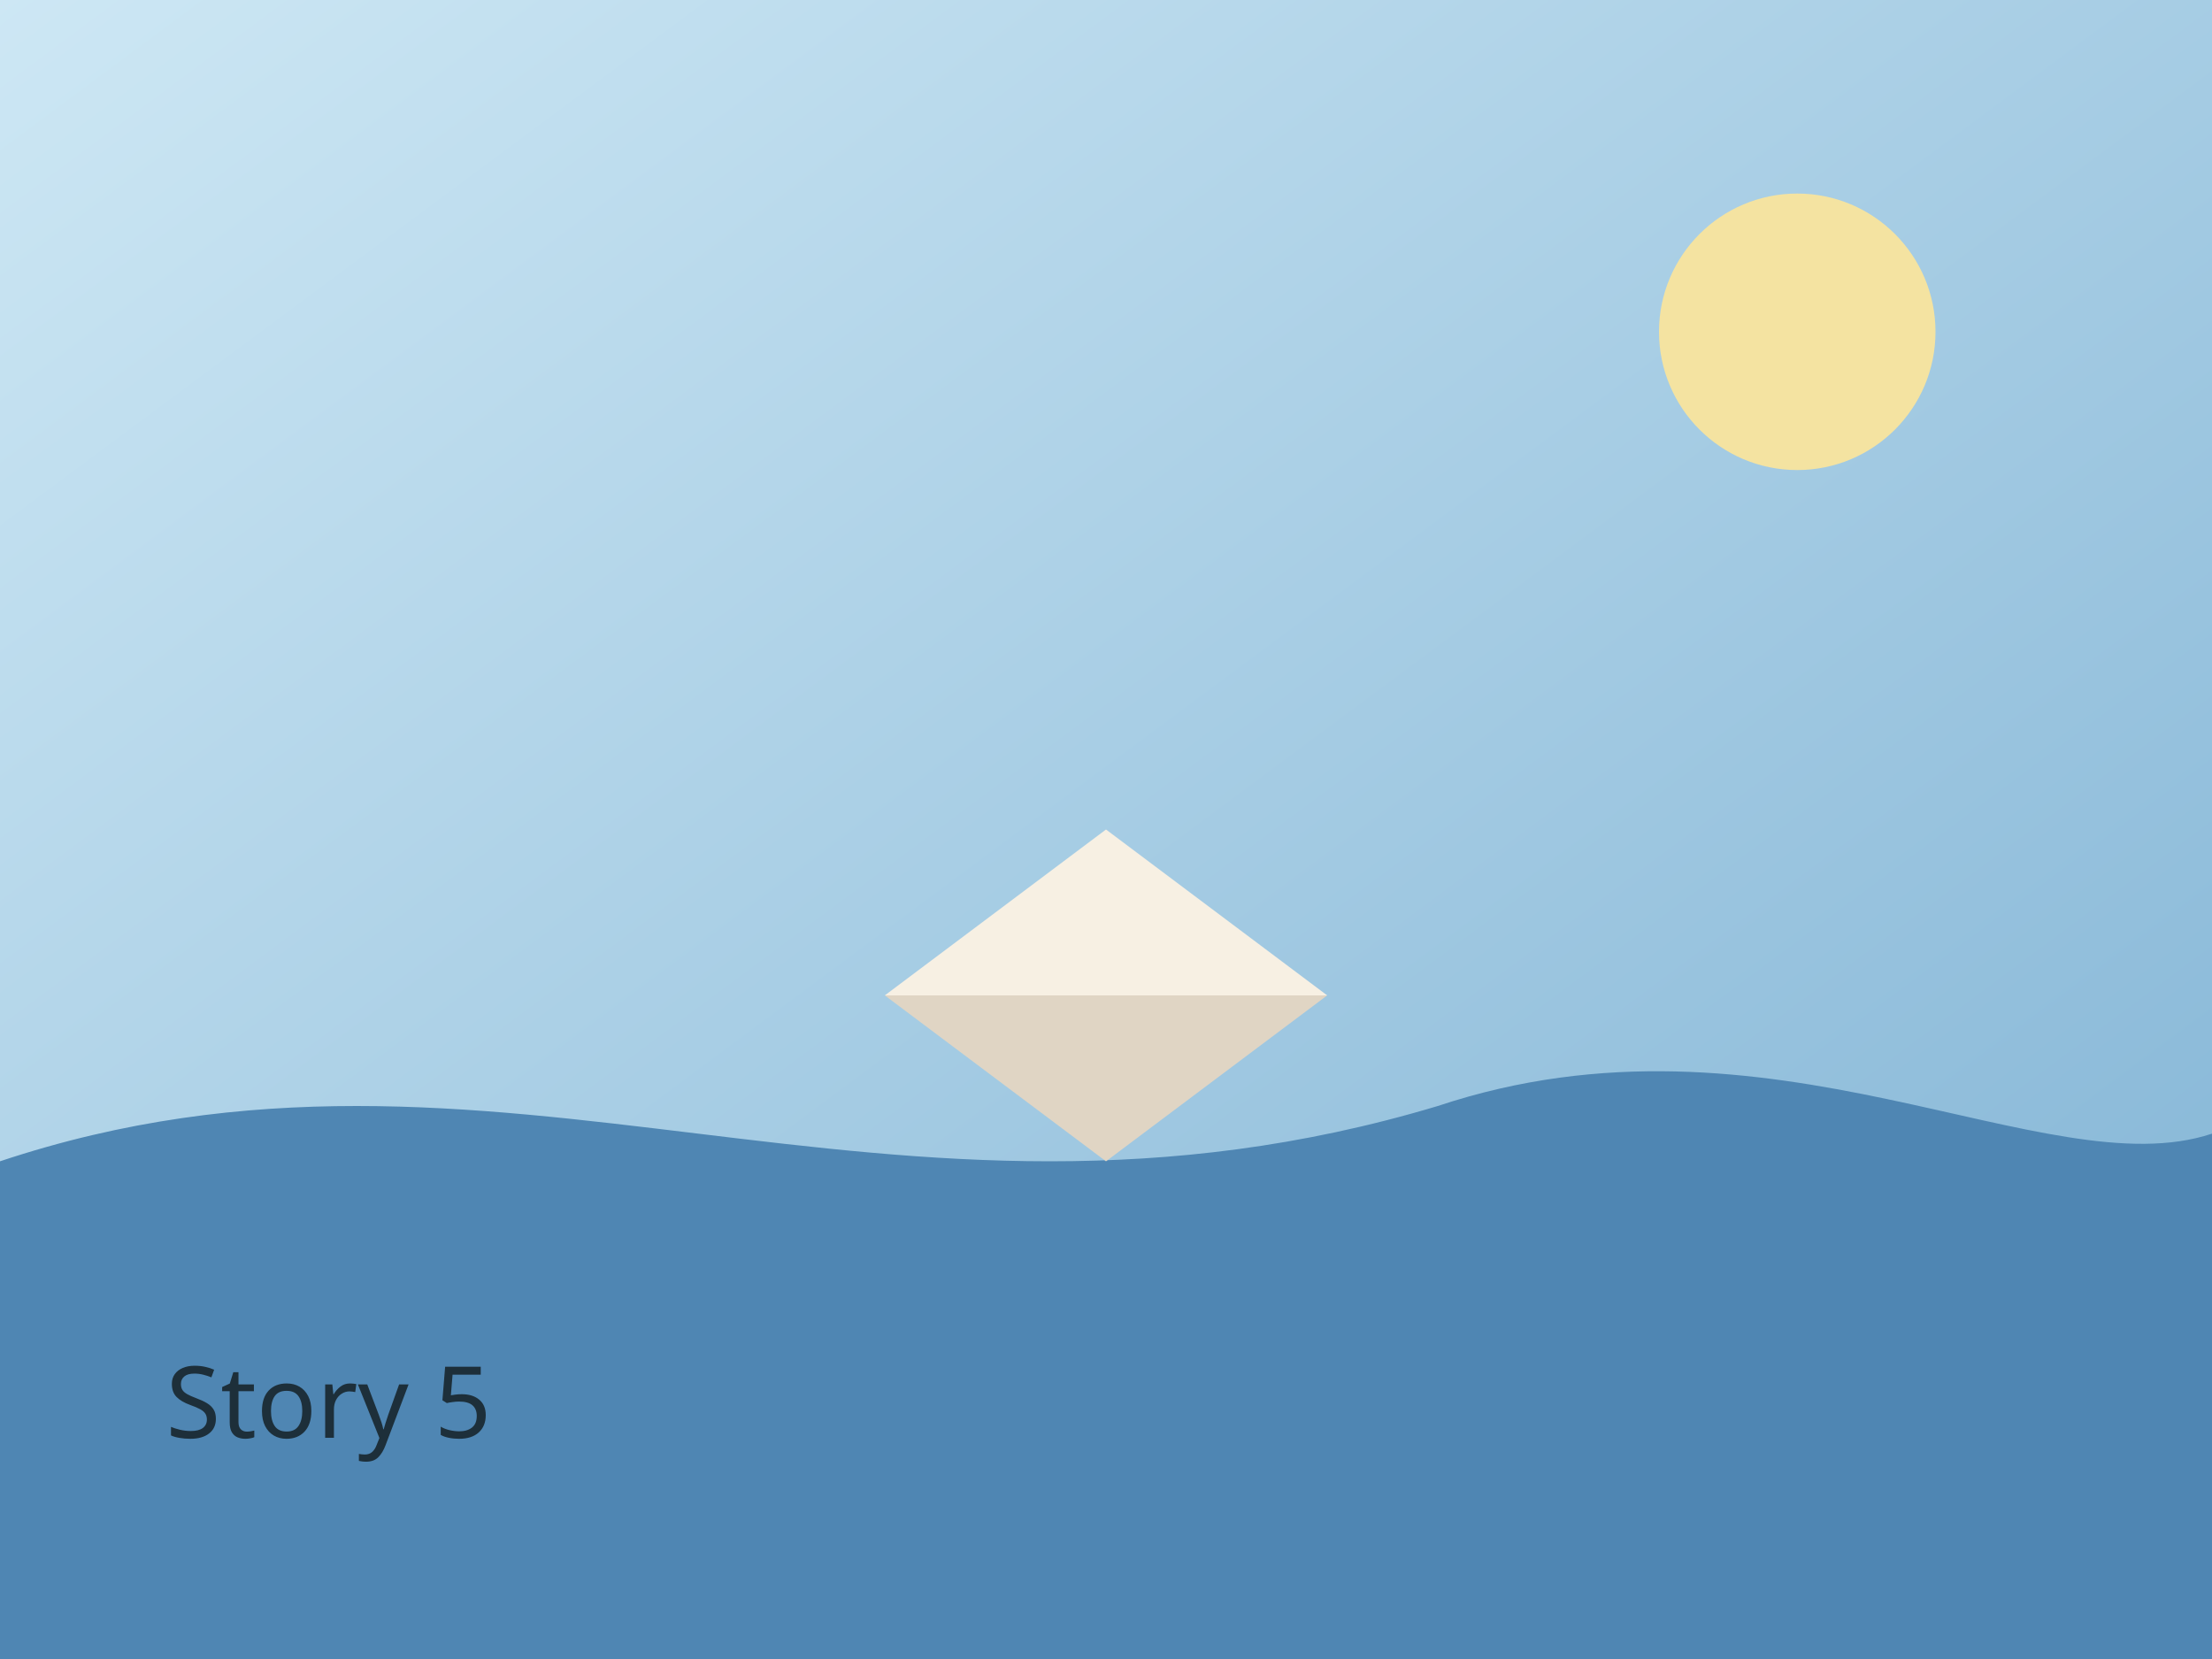
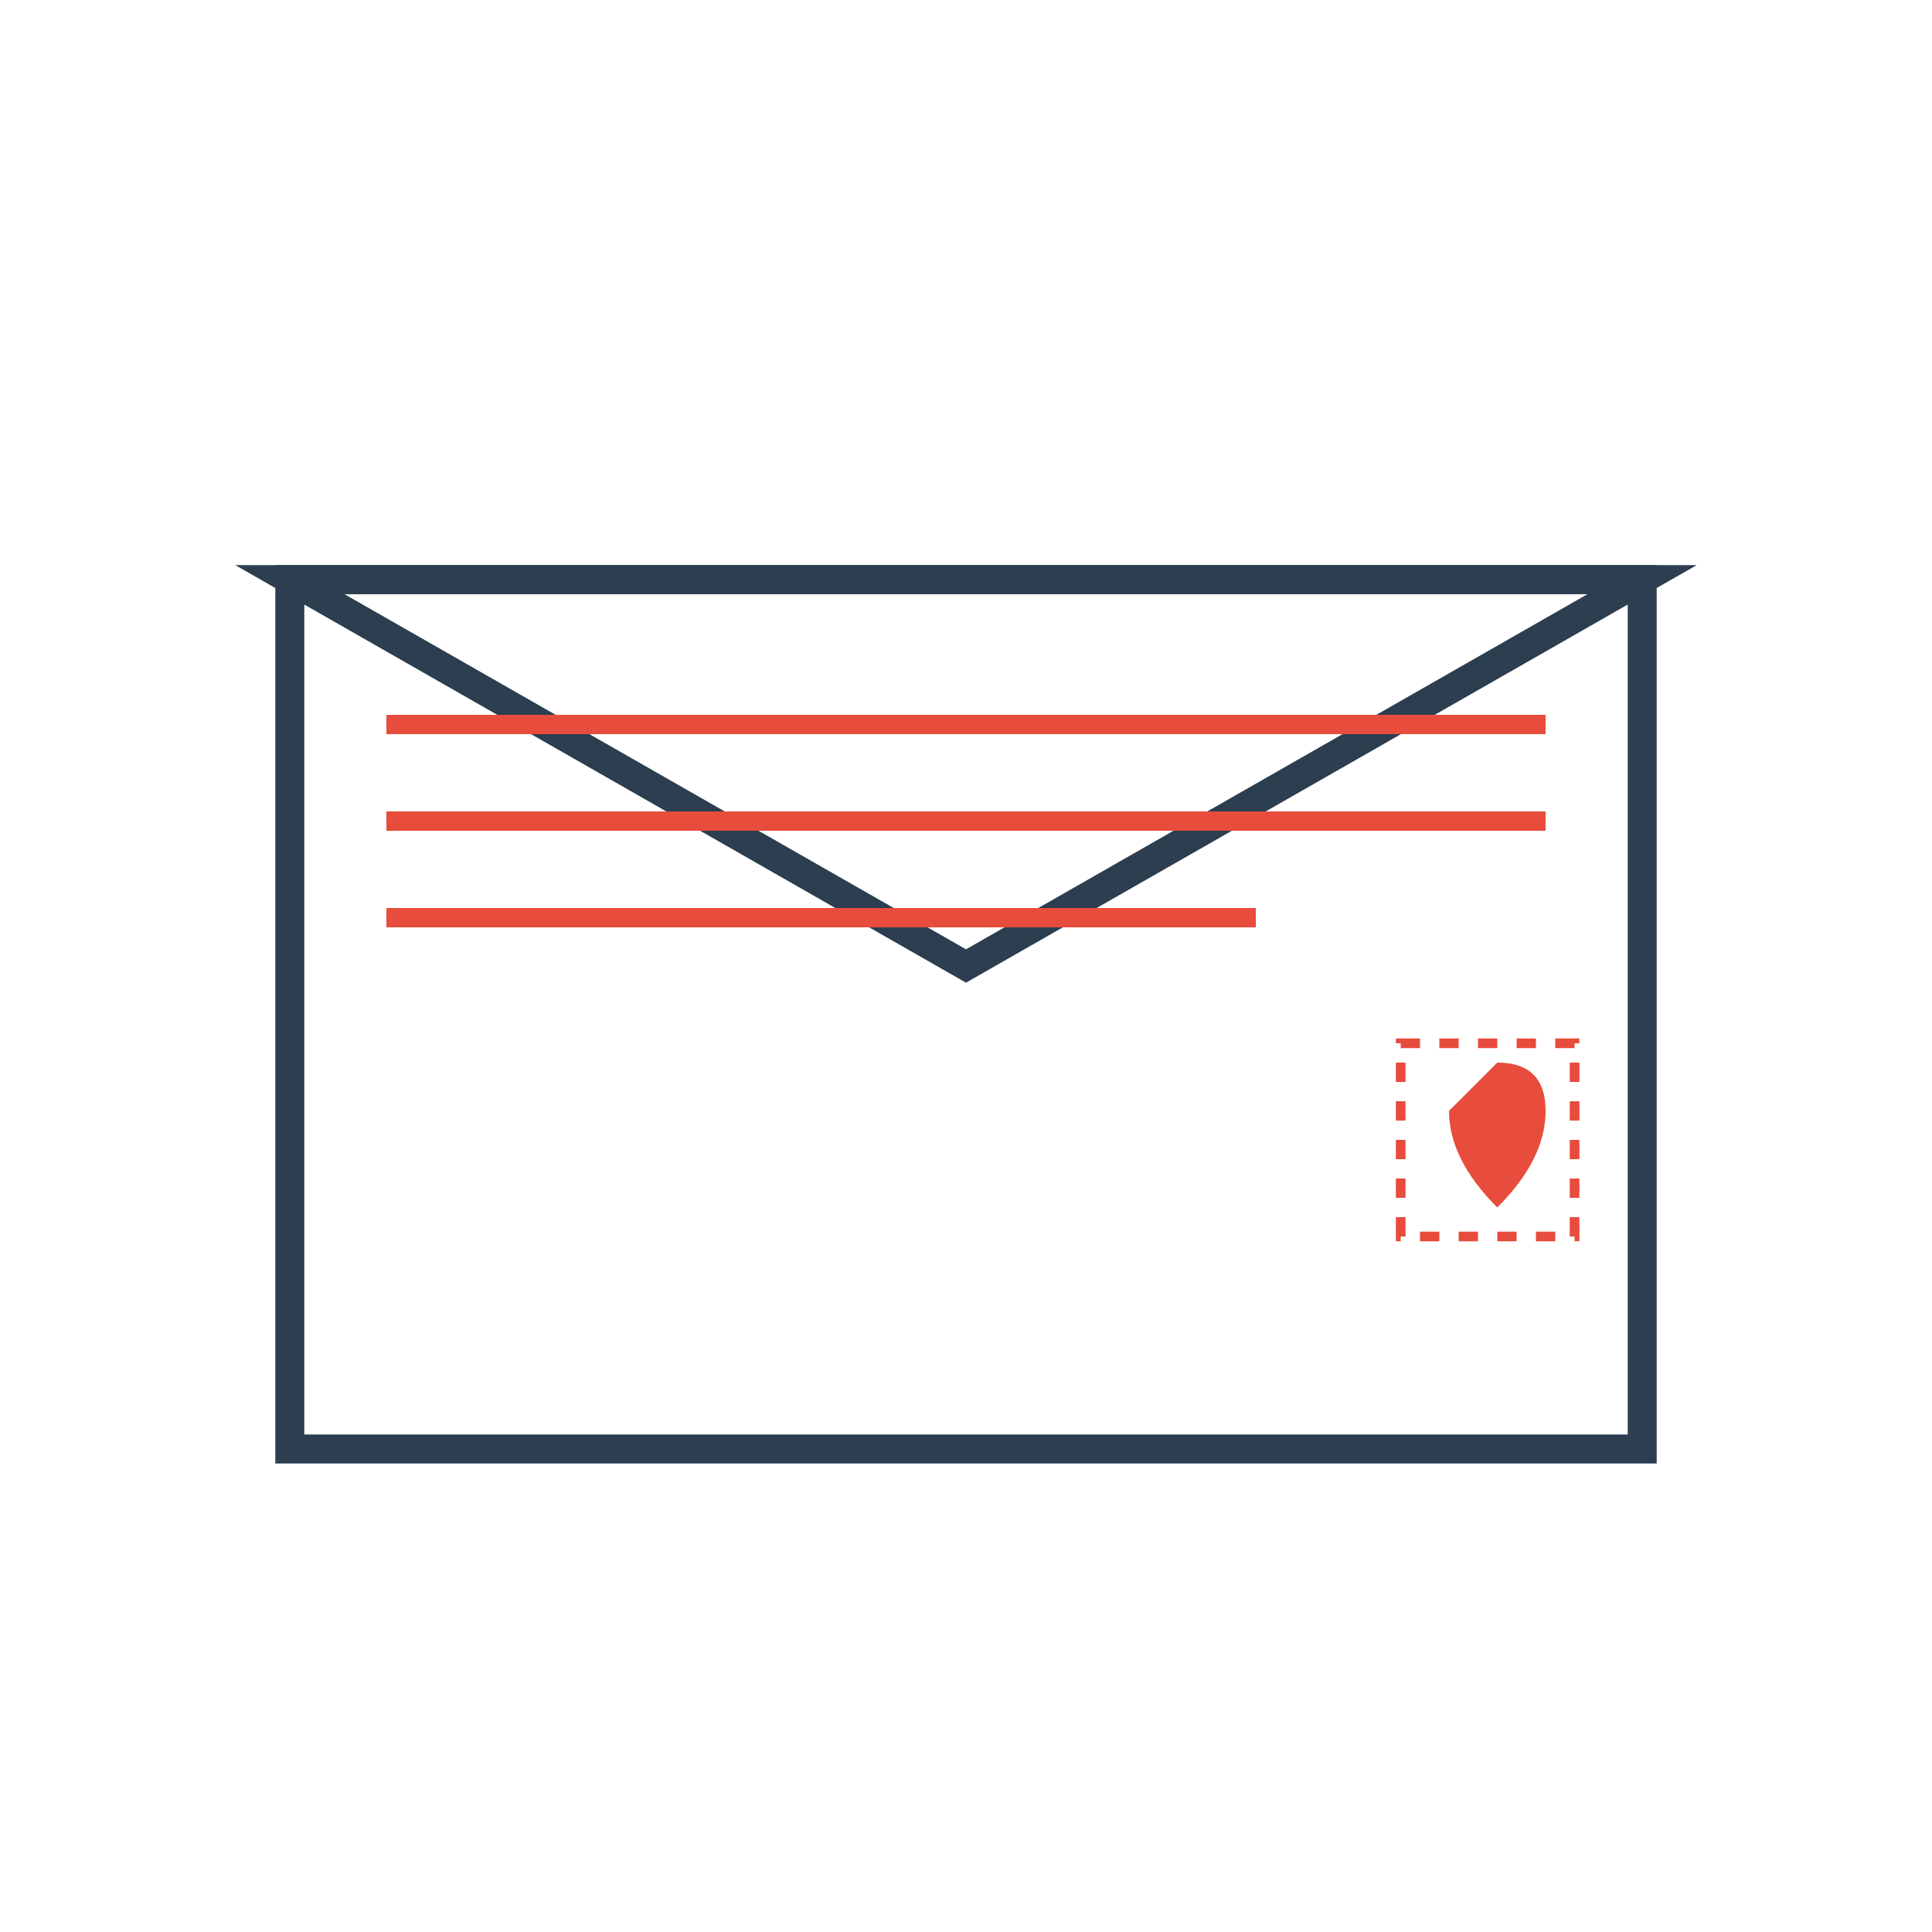
- <svg xmlns="http://www.w3.org/2000/svg" width="800" height="600" viewBox="0 0 800 600" role="img" aria-label="Paper boat on a river">
-   <defs>
-     <linearGradient id="river" x1="0" y1="0" x2="1" y2="1">
-       <stop offset="0%" stop-color="#cde7f4" />
-       <stop offset="100%" stop-color="#7fb2d4" />
-     </linearGradient>
-   </defs>
-   <rect width="800" height="600" fill="url(#river)" />
-   <path d="M0 420 C 180 360 320 460 520 400 C 640 360 740 430 800 410 L 800 600 L 0 600 Z" fill="#4f86b3" />
-   <polygon points="320,360 400,300 480,360" fill="#f7f0e3" />
-   <polygon points="320,360 480,360 400,420" fill="#e0d5c4" />
-   <circle cx="650" cy="120" r="50" fill="#f4e3a1" />
-   <text x="60" y="520" font-family="Verdana, sans-serif" font-size="36" fill="#1d2f3a">Story 5</text>
+ <svg xmlns="http://www.w3.org/2000/svg" viewBox="0 0 200 200">
+   <rect x="30" y="60" width="140" height="90" fill="none" stroke="#2c3e50" stroke-width="3" />
+   <polygon points="30,60 100,100 170,60" fill="none" stroke="#2c3e50" stroke-width="3" />
+   <line x1="40" y1="75" x2="160" y2="75" stroke="#e74c3c" stroke-width="2" />
+   <line x1="40" y1="85" x2="160" y2="85" stroke="#e74c3c" stroke-width="2" />
+   <line x1="40" y1="95" x2="130" y2="95" stroke="#e74c3c" stroke-width="2" />
+   <path d="M 150 115 L 155 110 Q 160 110 160 115 Q 160 120 155 125 Q 150 120 150 115 Z" fill="#e74c3c" />
+   <rect x="145" y="108" width="18" height="20" fill="none" stroke="#e74c3c" stroke-width="1" stroke-dasharray="2,2" />
</svg>
